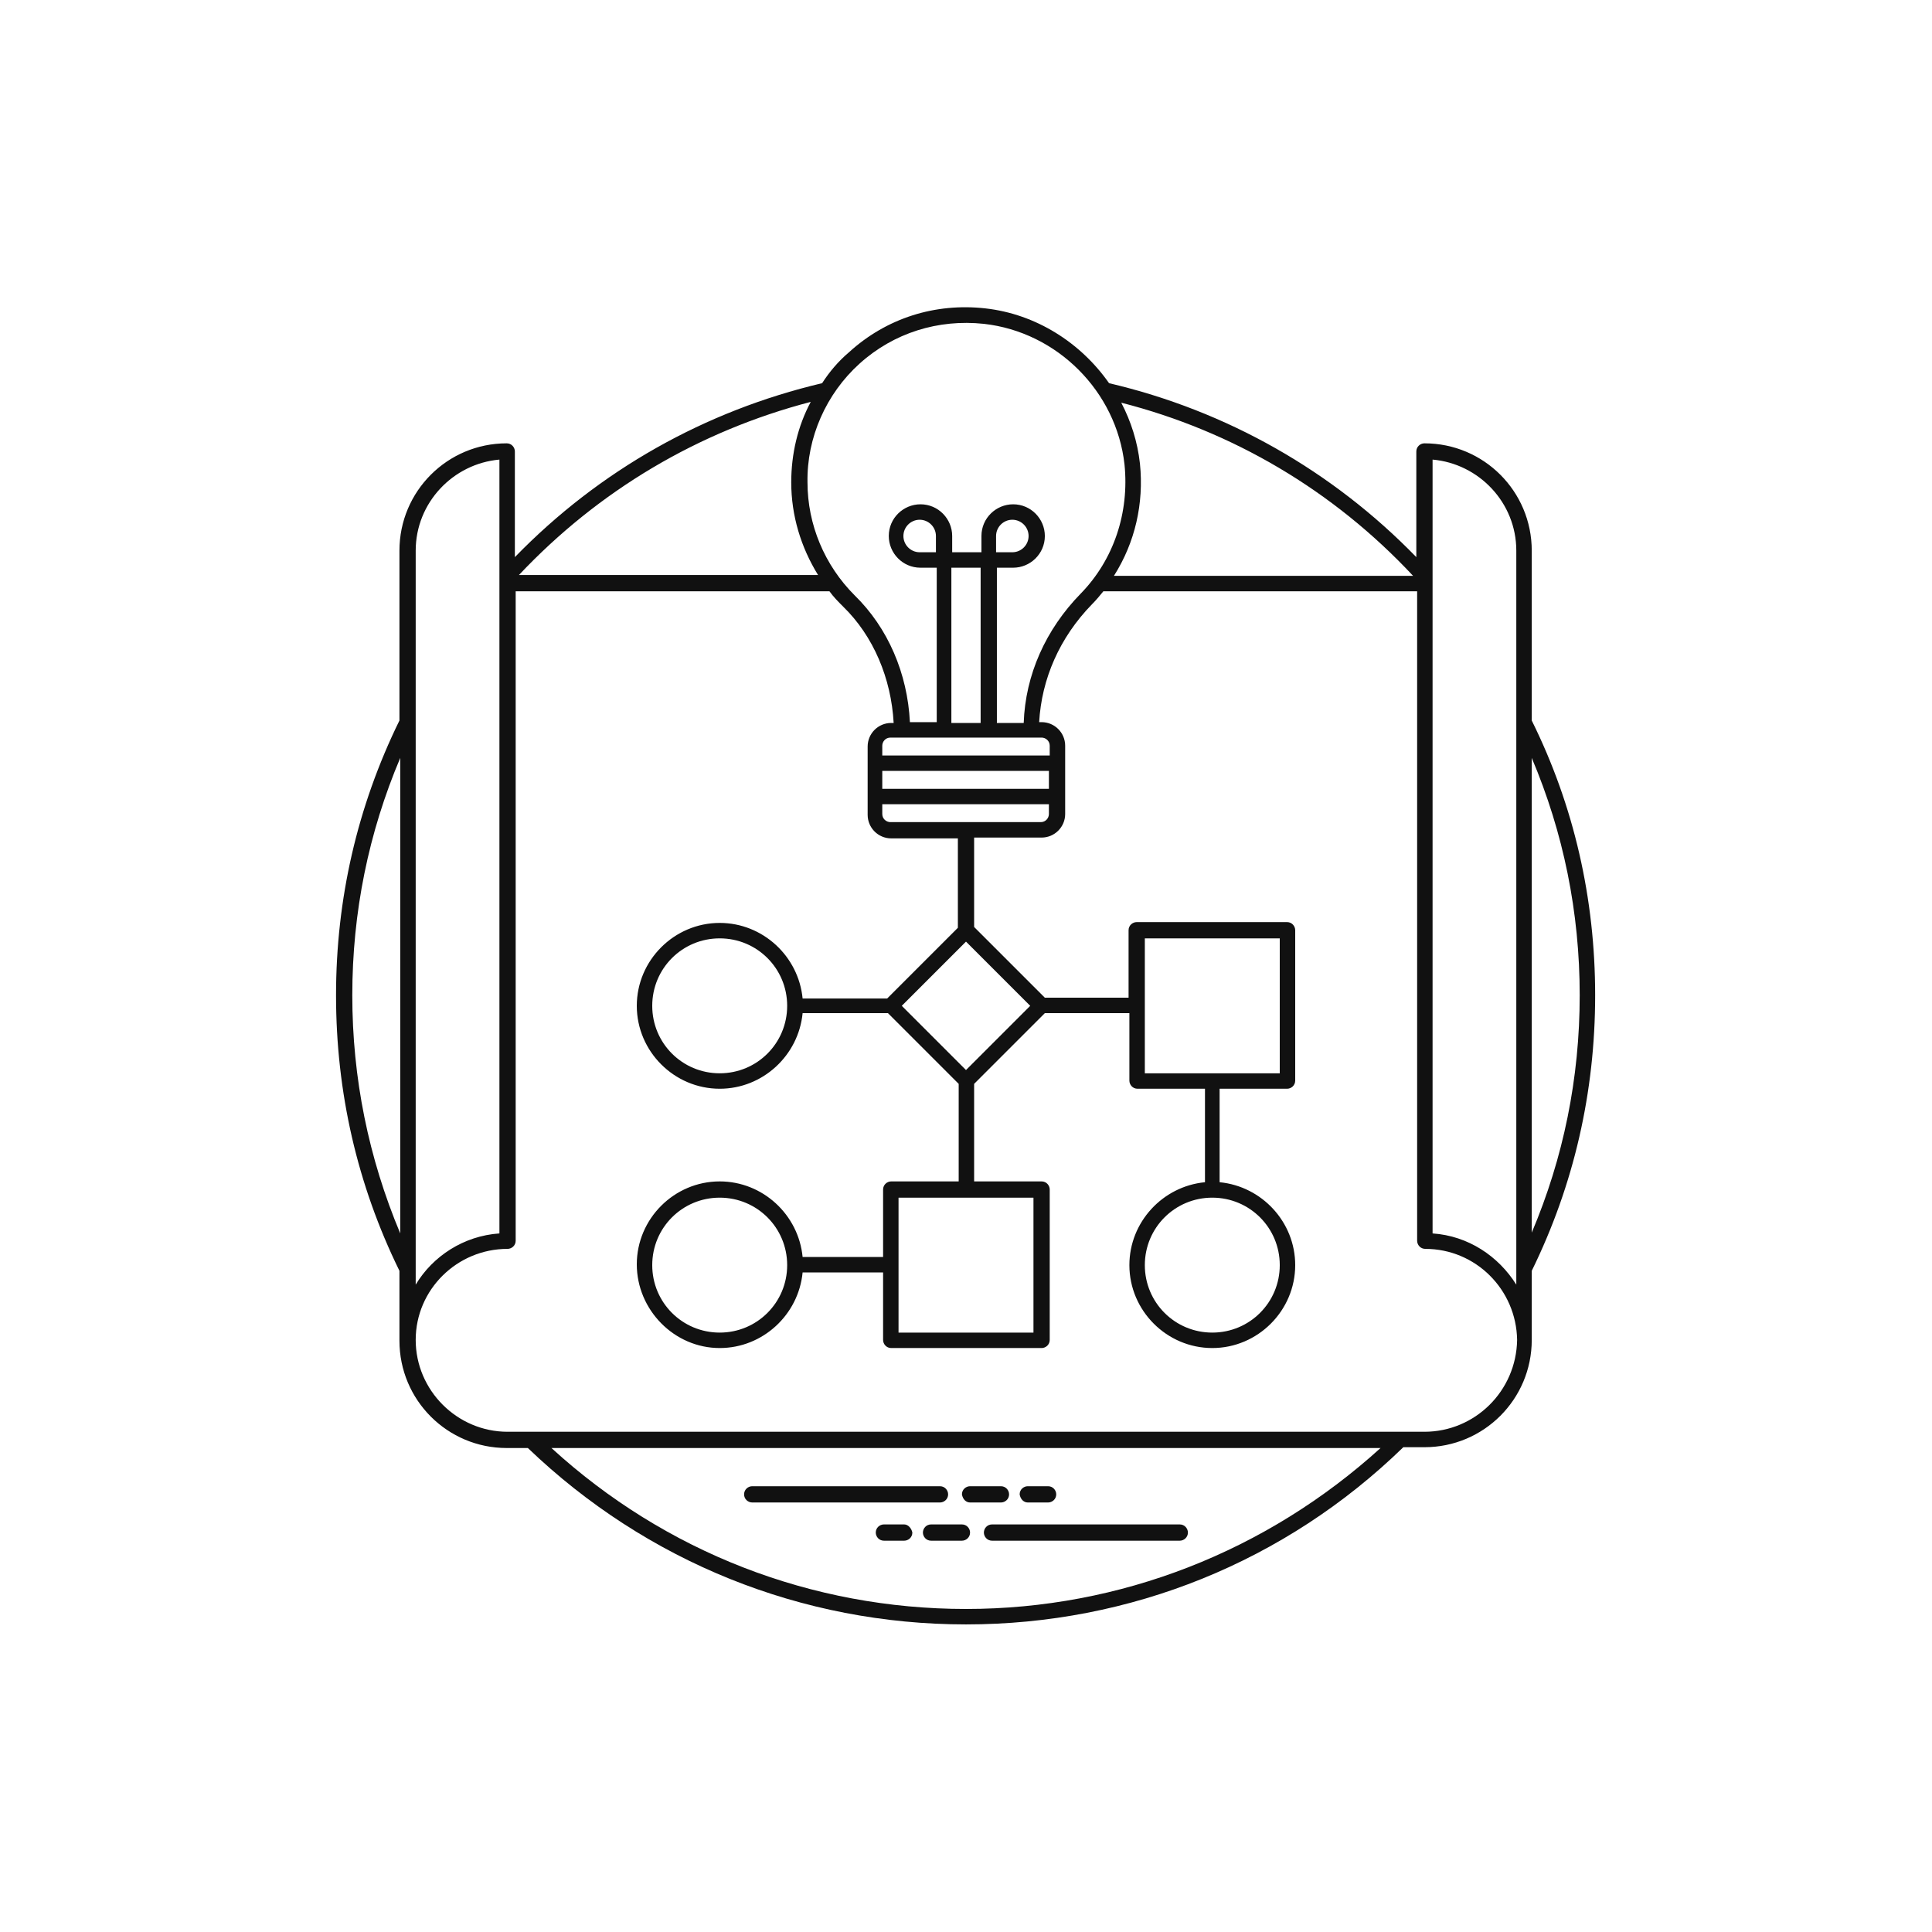
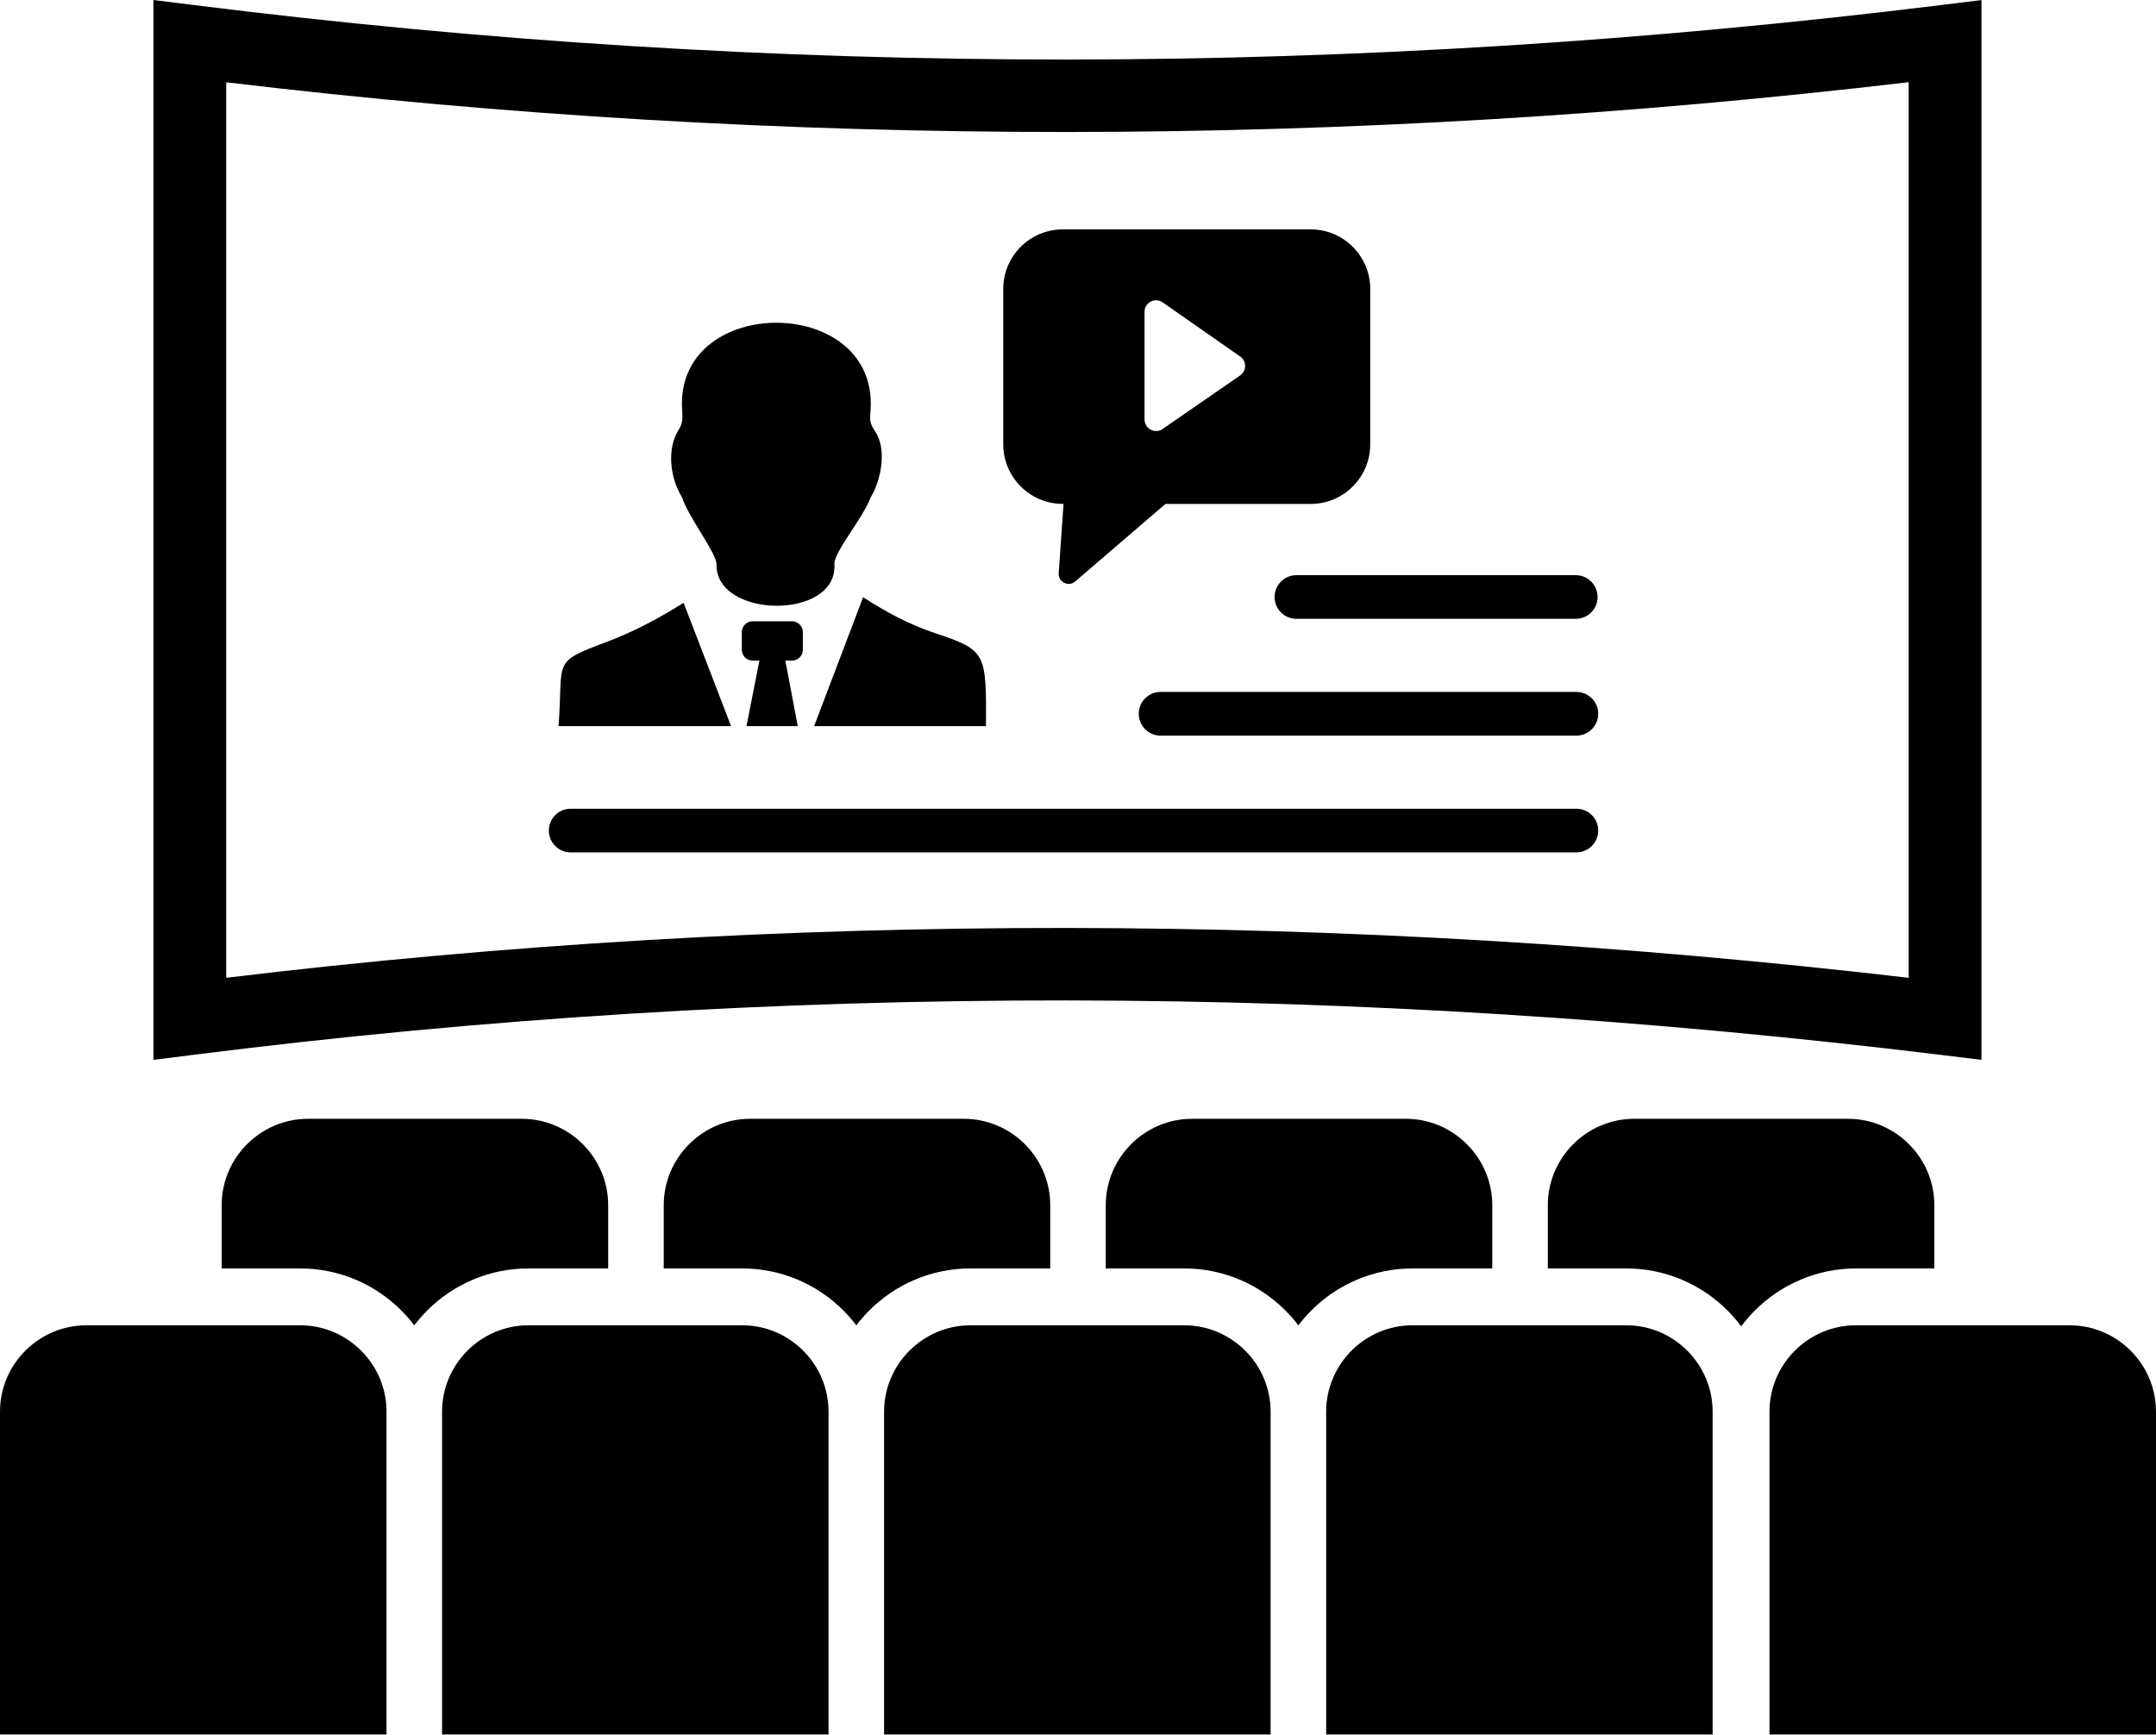
- <svg xmlns="http://www.w3.org/2000/svg" width="100" height="100">
-   <svg fill="#111" transform="matrix(.69 0 0 .69 15.5 15.5)" viewBox="0 0 164 164">
-     <path d="M55.7 148h23.1c.5 0 1-.4 1-1 0-.5-.4-1-1-1H55.7c-.5 0-1 .4-1 1s.5 1 1 1zM82.5 148h3.8c.5 0 1-.4 1-1 0-.5-.4-1-1-1h-3.8c-.5 0-1 .4-1 1 .1.6.5 1 1 1zM89.6 148h2.5c.5 0 1-.4 1-1 0-.5-.4-1-1-1h-2.5c-.5 0-1 .4-1 1 .1.6.5 1 1 1zM84.2 151.7c0 .5.4 1 1 1h23.1c.5 0 1-.4 1-1 0-.5-.4-1-1-1H85.2c-.6 0-1 .5-1 1zM76.7 151.7c0 .5.4 1 1 1h3.8c.5 0 1-.4 1-1 0-.5-.4-1-1-1h-3.8c-.6 0-1 .5-1 1zM74.4 150.7h-2.5c-.5 0-1 .4-1 1 0 .5.4 1 1 1h2.5c.5 0 1-.4 1-1-.1-.5-.5-1-1-1z" />
-     <path d="M151.6 119.5c5.2-10.6 7.8-22 7.8-33.9 0-11.9-2.6-23.3-7.8-33.8V30.9c0-7.3-5.9-13.2-13.2-13.2-.5 0-1 .4-1 1v13c-10.3-10.6-23.3-18-37.8-21.4-3.5-5-9-8.5-15.2-9.2-6.2-.7-12.2 1.2-16.8 5.4-1.3 1.1-2.4 2.4-3.3 3.8C49.9 13.7 36.9 21 26.5 31.7v-13c0-.5-.4-1-1-1-7.3 0-13.2 5.9-13.2 13.2v20.9c-5.2 10.6-7.8 22-7.8 33.8 0 11.9 2.6 23.3 7.8 33.9v8.6c0 7.3 5.9 13.2 13.2 13.2h2.6C42.7 155.3 61.8 163 82 163c20.2 0 39.3-7.7 53.8-21.8h2.6c7.3 0 13.2-5.9 13.2-13.2v-8.5zm5.9-33.9c0 10.2-2 20-5.9 29.2V56.4c3.9 9.2 5.9 19 5.9 29.2zm-7.8-54.7v90.3c-2.2-3.5-5.9-6-10.3-6.3V19.7c5.7.5 10.3 5.3 10.3 11.2zM137 34h-36.8c2.6-4.1 3.7-8.9 3.2-13.8-.3-2.7-1.1-5.2-2.3-7.5 13.7 3.5 26.1 10.8 35.9 21.3zM68.9 7.9c4.2-3.8 9.7-5.5 15.3-4.9 9 1 16.3 8.3 17.3 17.3.6 5.9-1.3 11.7-5.4 15.9-4.3 4.4-6.8 10-7 15.9h-3.3V33h2c2.1 0 3.9-1.7 3.9-3.9 0-2.1-1.7-3.9-3.9-3.9-2.1 0-3.9 1.7-3.9 3.9v2h-3.6v-2c0-2.1-1.7-3.9-3.9-3.9-2.1 0-3.9 1.7-3.9 3.9 0 2.1 1.7 3.9 3.9 3.9h2v19h-3.3c-.3-6-2.7-11.6-6.8-15.6-3.7-3.7-5.8-8.7-5.8-13.9-.1-5.5 2.3-10.9 6.4-14.6zm4.8 110.9v-8.3h16.6v16.6H73.7v-8.3zm8.3-24l-7.9-7.9L82 79l7.9 7.9-7.9 7.9zm-9.3-30.5c-.5 0-1-.4-1-1v-1.2h20.5v1.2c0 .5-.4 1-1 1H72.7zm19.6-4.1H71.7V58h20.5v2.2zm0-4.1H71.7v-1.2c0-.5.4-1 1-1h18.6c.5 0 1 .4 1 1v1.2zm-14-25h-2c-1.1 0-2-.9-2-2s.9-2 2-2 2 .9 2 2v2zm5.5 21h-3.6V33h3.6v19.1zm1.9-21v-2c0-1.1.9-2 2-2s2 .9 2 2-.9 2-2 2h-2zM62.9 12.6c-1.6 3-2.4 6.4-2.4 9.9 0 4.1 1.2 8 3.3 11.4H27c9.8-10.4 22.1-17.7 35.9-21.3zm-38.3 7.1v95.2c-4.4.3-8.2 2.8-10.3 6.3V30.9c0-5.9 4.6-10.7 10.3-11.2zM6.5 85.6c0-10.2 2-20 5.9-29.2v58.5c-3.9-9.3-5.9-19.1-5.9-29.3zM82 161.1c-19 0-37-7-51-19.8h102c-14 12.7-32 19.8-51 19.8zm56.4-21.8H25.6c-6.2 0-11.3-5.1-11.3-11.3 0-6.2 5.1-11.2 11.3-11.2.5 0 1-.4 1-1V35.9h38.6c.5.7 1.1 1.3 1.7 1.9 3.7 3.6 5.9 8.8 6.2 14.3h-.3c-1.6 0-2.9 1.3-2.9 2.9v8.4c0 1.6 1.3 2.9 2.9 2.9H81v11L72.3 86H61.9c-.5-5.2-4.9-9.3-10.2-9.3-5.6 0-10.2 4.6-10.2 10.2s4.6 10.2 10.2 10.2c5.3 0 9.7-4.1 10.2-9.3h10.5l8.7 8.7v12h-8.3c-.5 0-1 .4-1 1v8.3h-9.9c-.5-5.2-4.9-9.3-10.2-9.3-5.6 0-10.2 4.6-10.2 10.2S46.1 129 51.7 129c5.3 0 9.7-4.1 10.2-9.3h9.9v8.3c0 .5.4 1 1 1h18.5c.5 0 1-.4 1-1v-18.5c0-.5-.4-1-1-1H83v-12l8.7-8.7h10.4v8.3c0 .5.4 1 1 1h8.3v11.5c-5.2.5-9.3 4.9-9.3 10.2 0 5.6 4.6 10.2 10.2 10.2s10.2-4.6 10.2-10.2c0-5.3-4.1-9.7-9.3-10.2V97.1h8.3c.5 0 1-.4 1-1V77.6c0-.5-.4-1-1-1H103c-.5 0-1 .4-1 1v8.3H91.7L83 77.2v-11h8.3c1.6 0 2.9-1.3 2.9-2.9v-8.4c0-1.6-1.3-2.9-2.9-2.9H91c.3-5.3 2.5-10.4 6.5-14.5.5-.5 1-1.1 1.4-1.6h38.6v79.9c0 .5.4 1 1 1 6.2 0 11.2 5 11.3 11.2-.1 6.3-5.2 11.3-11.4 11.3zM60 86.9c0 4.6-3.7 8.3-8.3 8.3-4.6 0-8.3-3.7-8.3-8.3 0-4.6 3.7-8.3 8.3-8.3 4.6 0 8.3 3.7 8.3 8.3zm0 31.9c0 4.6-3.7 8.3-8.3 8.3-4.6 0-8.3-3.7-8.3-8.3 0-4.6 3.7-8.3 8.3-8.3 4.6 0 8.3 3.7 8.3 8.3zm52.3-8.3c4.6 0 8.3 3.7 8.3 8.3 0 4.6-3.7 8.3-8.3 8.3-4.6 0-8.3-3.7-8.3-8.3 0-4.6 3.7-8.3 8.3-8.3zM104 95.2V78.6h16.6v16.6H104z" />
-   </svg>
+ <svg xmlns="http://www.w3.org/2000/svg" shape-rendering="geometricPrecision" text-rendering="geometricPrecision" image-rendering="optimizeQuality" fill-rule="evenodd" clip-rule="evenodd" viewBox="0 0 512 411.93">
+   <path d="M386.2 314.75h-50.76c-11.28 0-20.51 9.23-20.51 20.52v76.66h91.78v-76.66c0-11.29-9.23-20.52-20.51-20.52zM252.37 54.48h58.92c7.77 0 14.11 6.35 14.11 14.12v36.96c0 3.88-1.58 7.41-4.14 9.97-2.56 2.56-6.09 4.15-9.97 4.15h-34.52l-21.44 18.42c-.99.86-2.49.74-3.35-.26a2.31 2.31 0 0 1-.56-1.7l1.14-16.47h-.19c-3.88 0-7.41-1.58-9.97-4.14-2.56-2.56-4.15-6.09-4.15-9.97V68.6c0-7.77 6.34-14.12 14.12-14.12zM46.13 1.21c69.29 8.69 138.41 12.96 207.36 12.93 68.95-.04 138.08-4.39 207.37-12.93l9.69-1.19v251.69l-9.69-1.18c-69.29-8.46-138.42-12.85-207.37-12.93-69.11-.07-138.22 4.15-207.33 12.89l-9.72 1.23V0l9.69 1.21zm207.36 30.14c-66.74.03-133.33-3.87-199.77-11.81v212.68c66.59-8.03 133.19-11.9 199.77-11.83 66.75.08 133.34 4.09 199.78 11.84V19.52c-66.44 7.82-133.03 11.79-199.78 11.83zM135.52 202.44c-2.86 0-5.18-2.32-5.18-5.19 0-2.86 2.32-5.18 5.18-5.18h238.83c2.86 0 5.19 2.32 5.19 5.18 0 2.87-2.33 5.19-5.19 5.19H135.52zm140.09-27.73c-2.86 0-5.19-2.33-5.19-5.19 0-2.86 2.33-5.19 5.19-5.19h98.74c2.86 0 5.19 2.33 5.19 5.19 0 2.86-2.33 5.19-5.19 5.19h-98.74zm32.26-27.74a5.185 5.185 0 1 1 0-10.37h66.33c2.86 0 5.19 2.32 5.19 5.19 0 2.86-2.33 5.18-5.19 5.18h-66.33zm-121.37 9.92h1.58c1.42 0 2.58-1.16 2.58-2.58v-4.18c0-1.42-1.16-2.58-2.58-2.58h-9.34c-1.42 0-2.58 1.16-2.58 2.58v4.18c0 1.42 1.16 2.58 2.58 2.58h1.6l-3.07 15.57h12.18l-2.95-15.57zm-53.86 15.57c1.21-15.7-1.86-15.03 11.28-19.95 6.57-2.46 12.4-5.57 18.42-9.34l11.28 29.29h-40.98zm72.33-30.62c5.51 3.53 10.78 6.42 17.03 8.51 12.27 4.08 12.23 4.65 12.15 22.11h-40.82l11.64-30.62zm-34.81-7.67c.29-2.41-6.86-11.62-8.17-16.03-2.8-4.45-3.79-11.52-.74-16.22 1.21-1.87.69-3.49.69-6.07 0-25.59 44.85-25.6 44.85 0 0 3.24-.74 3.99 1 6.55 2.93 4.25 1.43 11.8-1.05 15.75-1.59 4.64-9.09 13.4-8.57 16.03.47 13.14-28.1 12.7-28.01-.01zm105.98-62.33 18.28 12.76c.79.5 1.27 1.37 1.27 2.31 0 .89-.44 1.73-1.17 2.25l-18.22 12.58c-.48.41-1.1.63-1.73.63h-.03c-1.51 0-2.74-1.23-2.74-2.74V74.04c0-1.51 1.22-2.73 2.73-2.73.58 0 1.15.18 1.61.53zm-45.67 242.91h50.75c11.29 0 20.52 9.23 20.52 20.52v76.66h-91.79v-76.66c0-11.29 9.23-20.52 20.52-20.52zM73.16 265.71h50.75c11.29 0 20.52 9.24 20.52 20.52v15.02h-18.94c-9.36 0-17.87 3.82-24.03 9.98-1.1 1.11-2.13 2.29-3.08 3.53-.94-1.24-1.97-2.42-3.08-3.53-6.15-6.16-14.66-9.98-24.03-9.98H52.64v-15.02c0-11.29 9.24-20.52 20.52-20.52zm365.68 0h-50.75c-11.28 0-20.52 9.24-20.52 20.52v15.02h18.63c9.36 0 17.87 3.82 24.03 9.98 1.17 1.17 2.26 2.44 3.26 3.77.98-1.31 2.05-2.56 3.21-3.72l.08-.08c6.18-6.14 14.66-9.95 23.95-9.95h18.63v-15.02c0-11.29-9.24-20.52-20.52-20.52zm-155.73 0h50.75c11.29 0 20.52 9.24 20.52 20.52v15.02h-18.94c-9.36 0-17.87 3.82-24.03 9.98-1.1 1.11-2.13 2.29-3.08 3.53-.94-1.24-1.97-2.42-3.08-3.53-6.15-6.16-14.66-9.98-24.03-9.98h-18.63v-15.02c0-11.29 9.24-20.52 20.52-20.52zm-54.22 0h-50.75c-11.29 0-20.52 9.24-20.52 20.52v15.02h18.63c9.36 0 17.87 3.82 24.03 9.98 1.1 1.11 2.13 2.28 3.08 3.53.94-1.25 1.97-2.42 3.07-3.53 6.16-6.16 14.67-9.98 24.04-9.98h18.94v-15.02c0-11.29-9.24-20.52-20.52-20.52zm-52.64 49.04h-50.76c-11.28 0-20.51 9.23-20.51 20.52v76.66h91.78v-76.66c0-11.29-9.23-20.52-20.51-20.52zm-155.73 0h50.75c11.28 0 20.52 9.23 20.52 20.52v76.66H0v-76.66c0-11.29 9.23-20.52 20.52-20.52zm420.21 0h50.75c11.29 0 20.52 9.23 20.52 20.52v76.66h-91.79v-76.66c0-11.29 9.24-20.52 20.52-20.52z" />
</svg>
